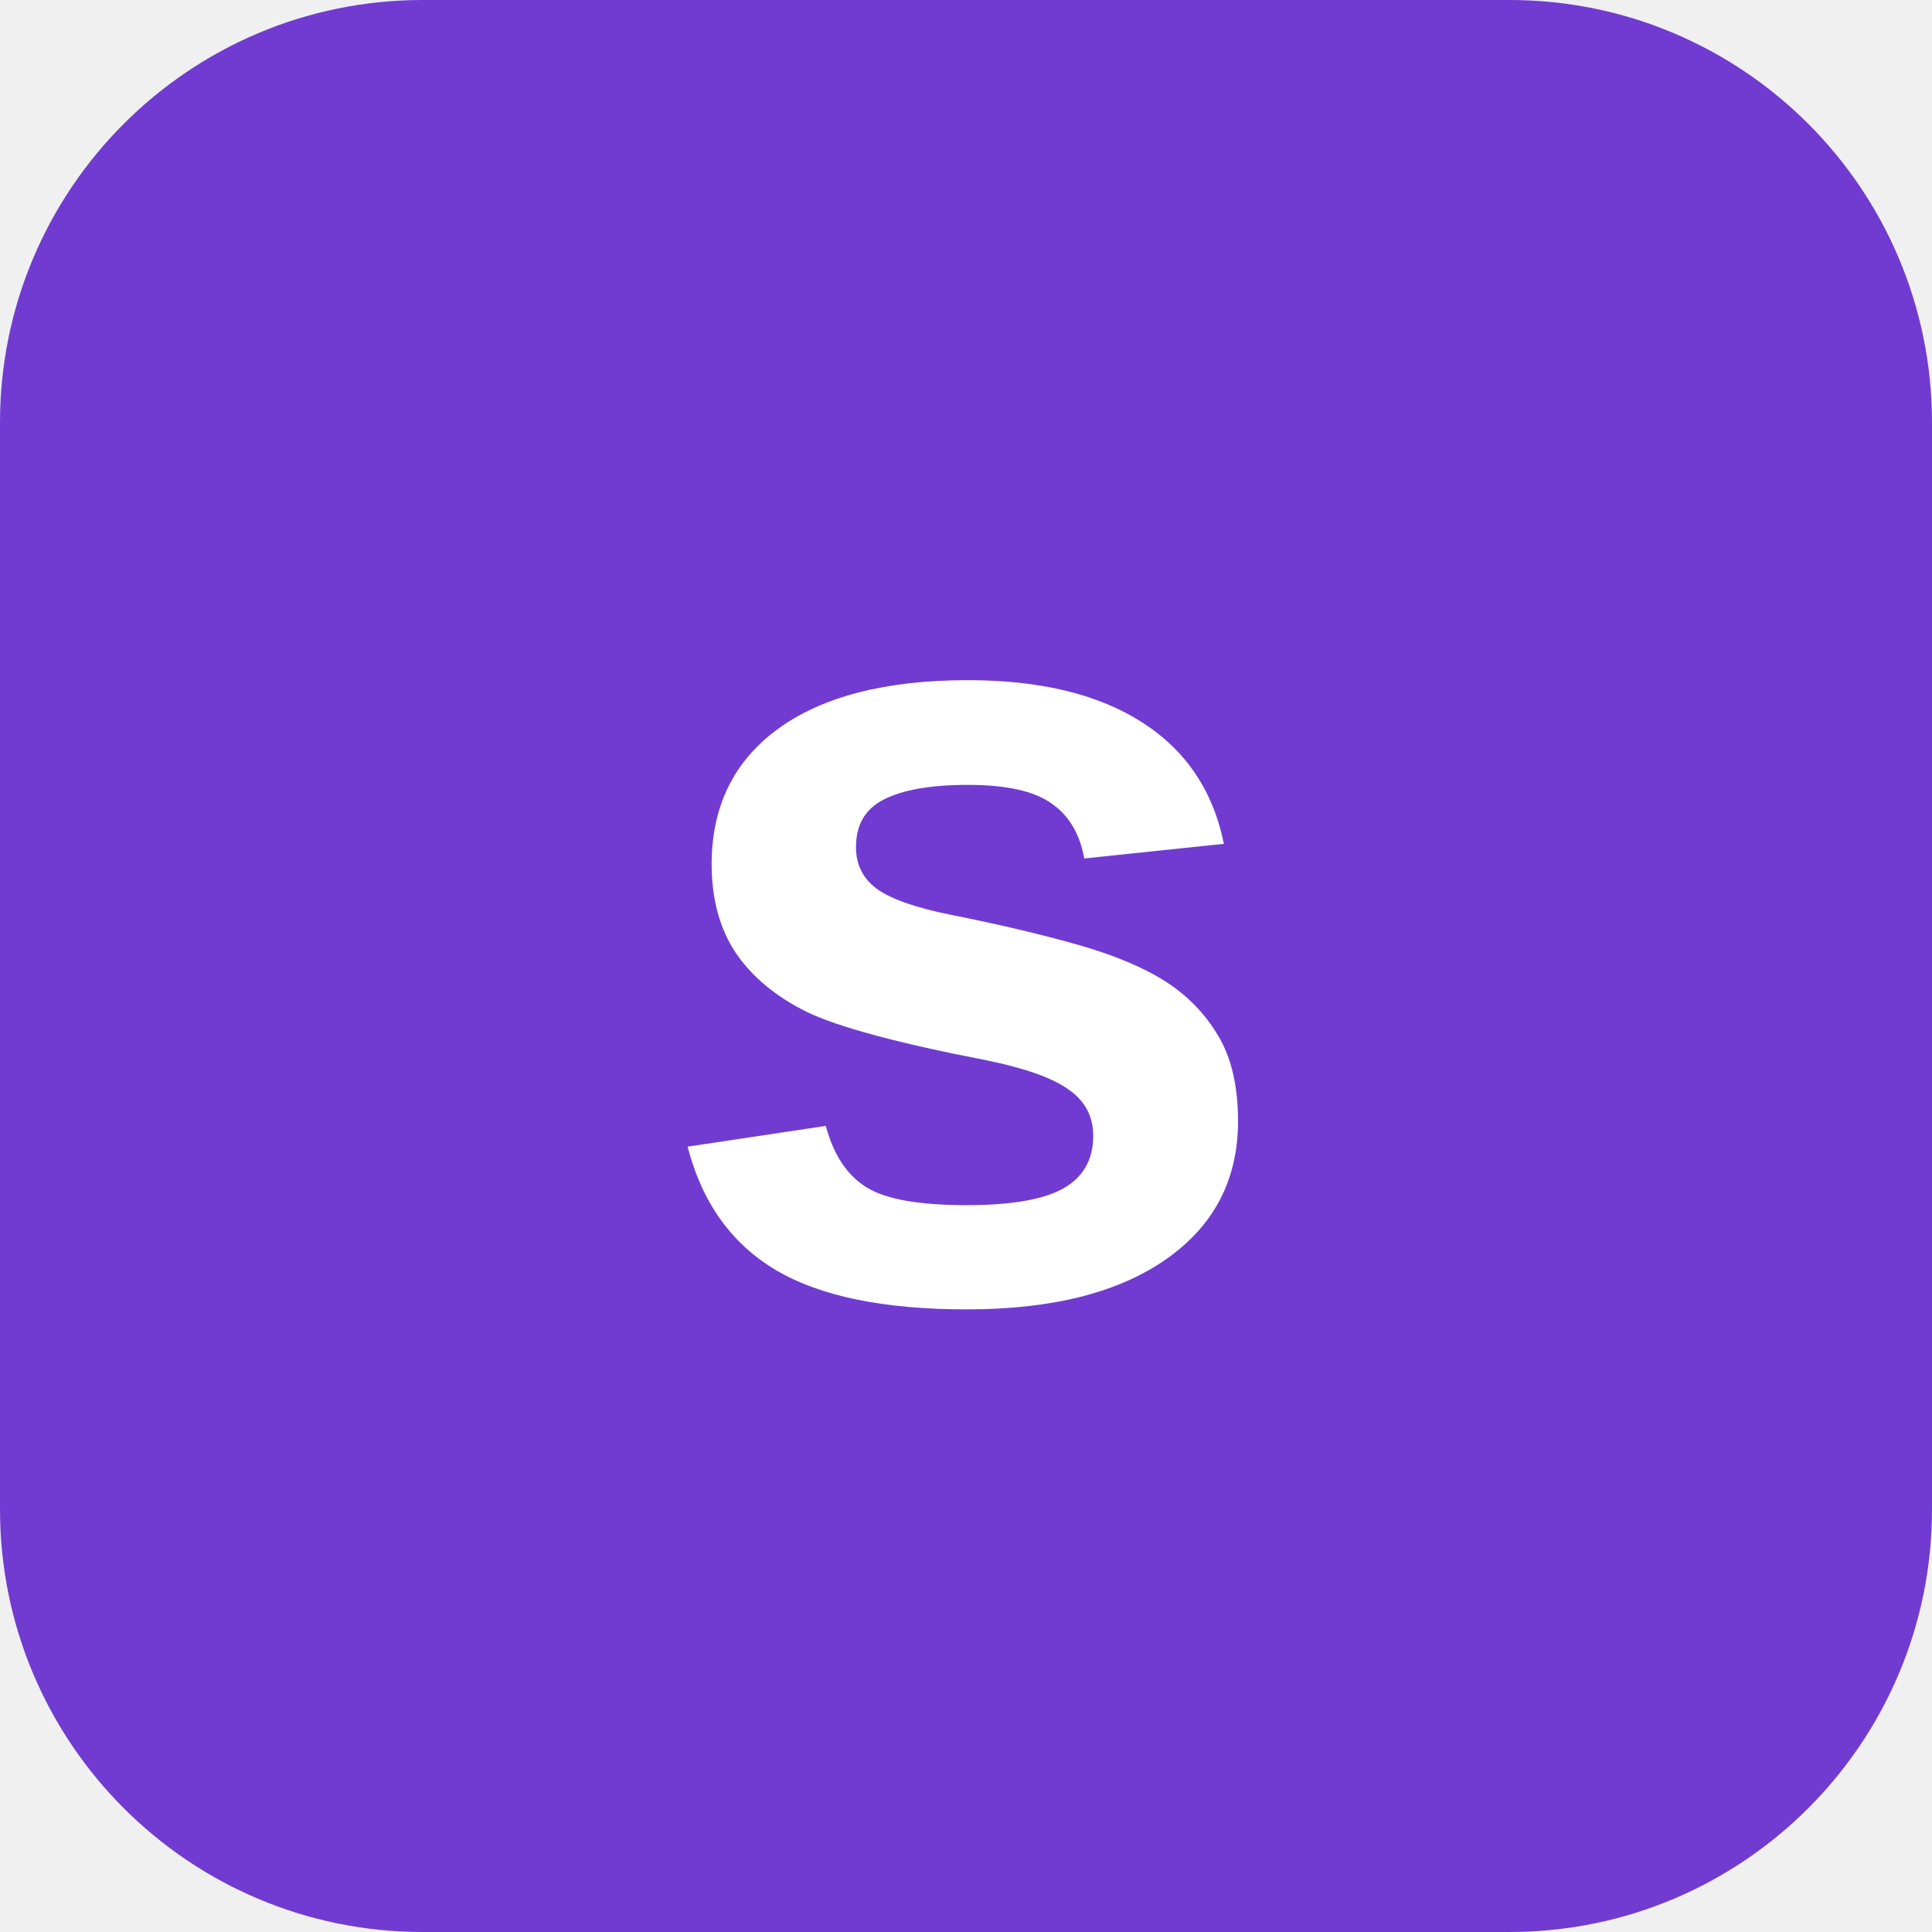
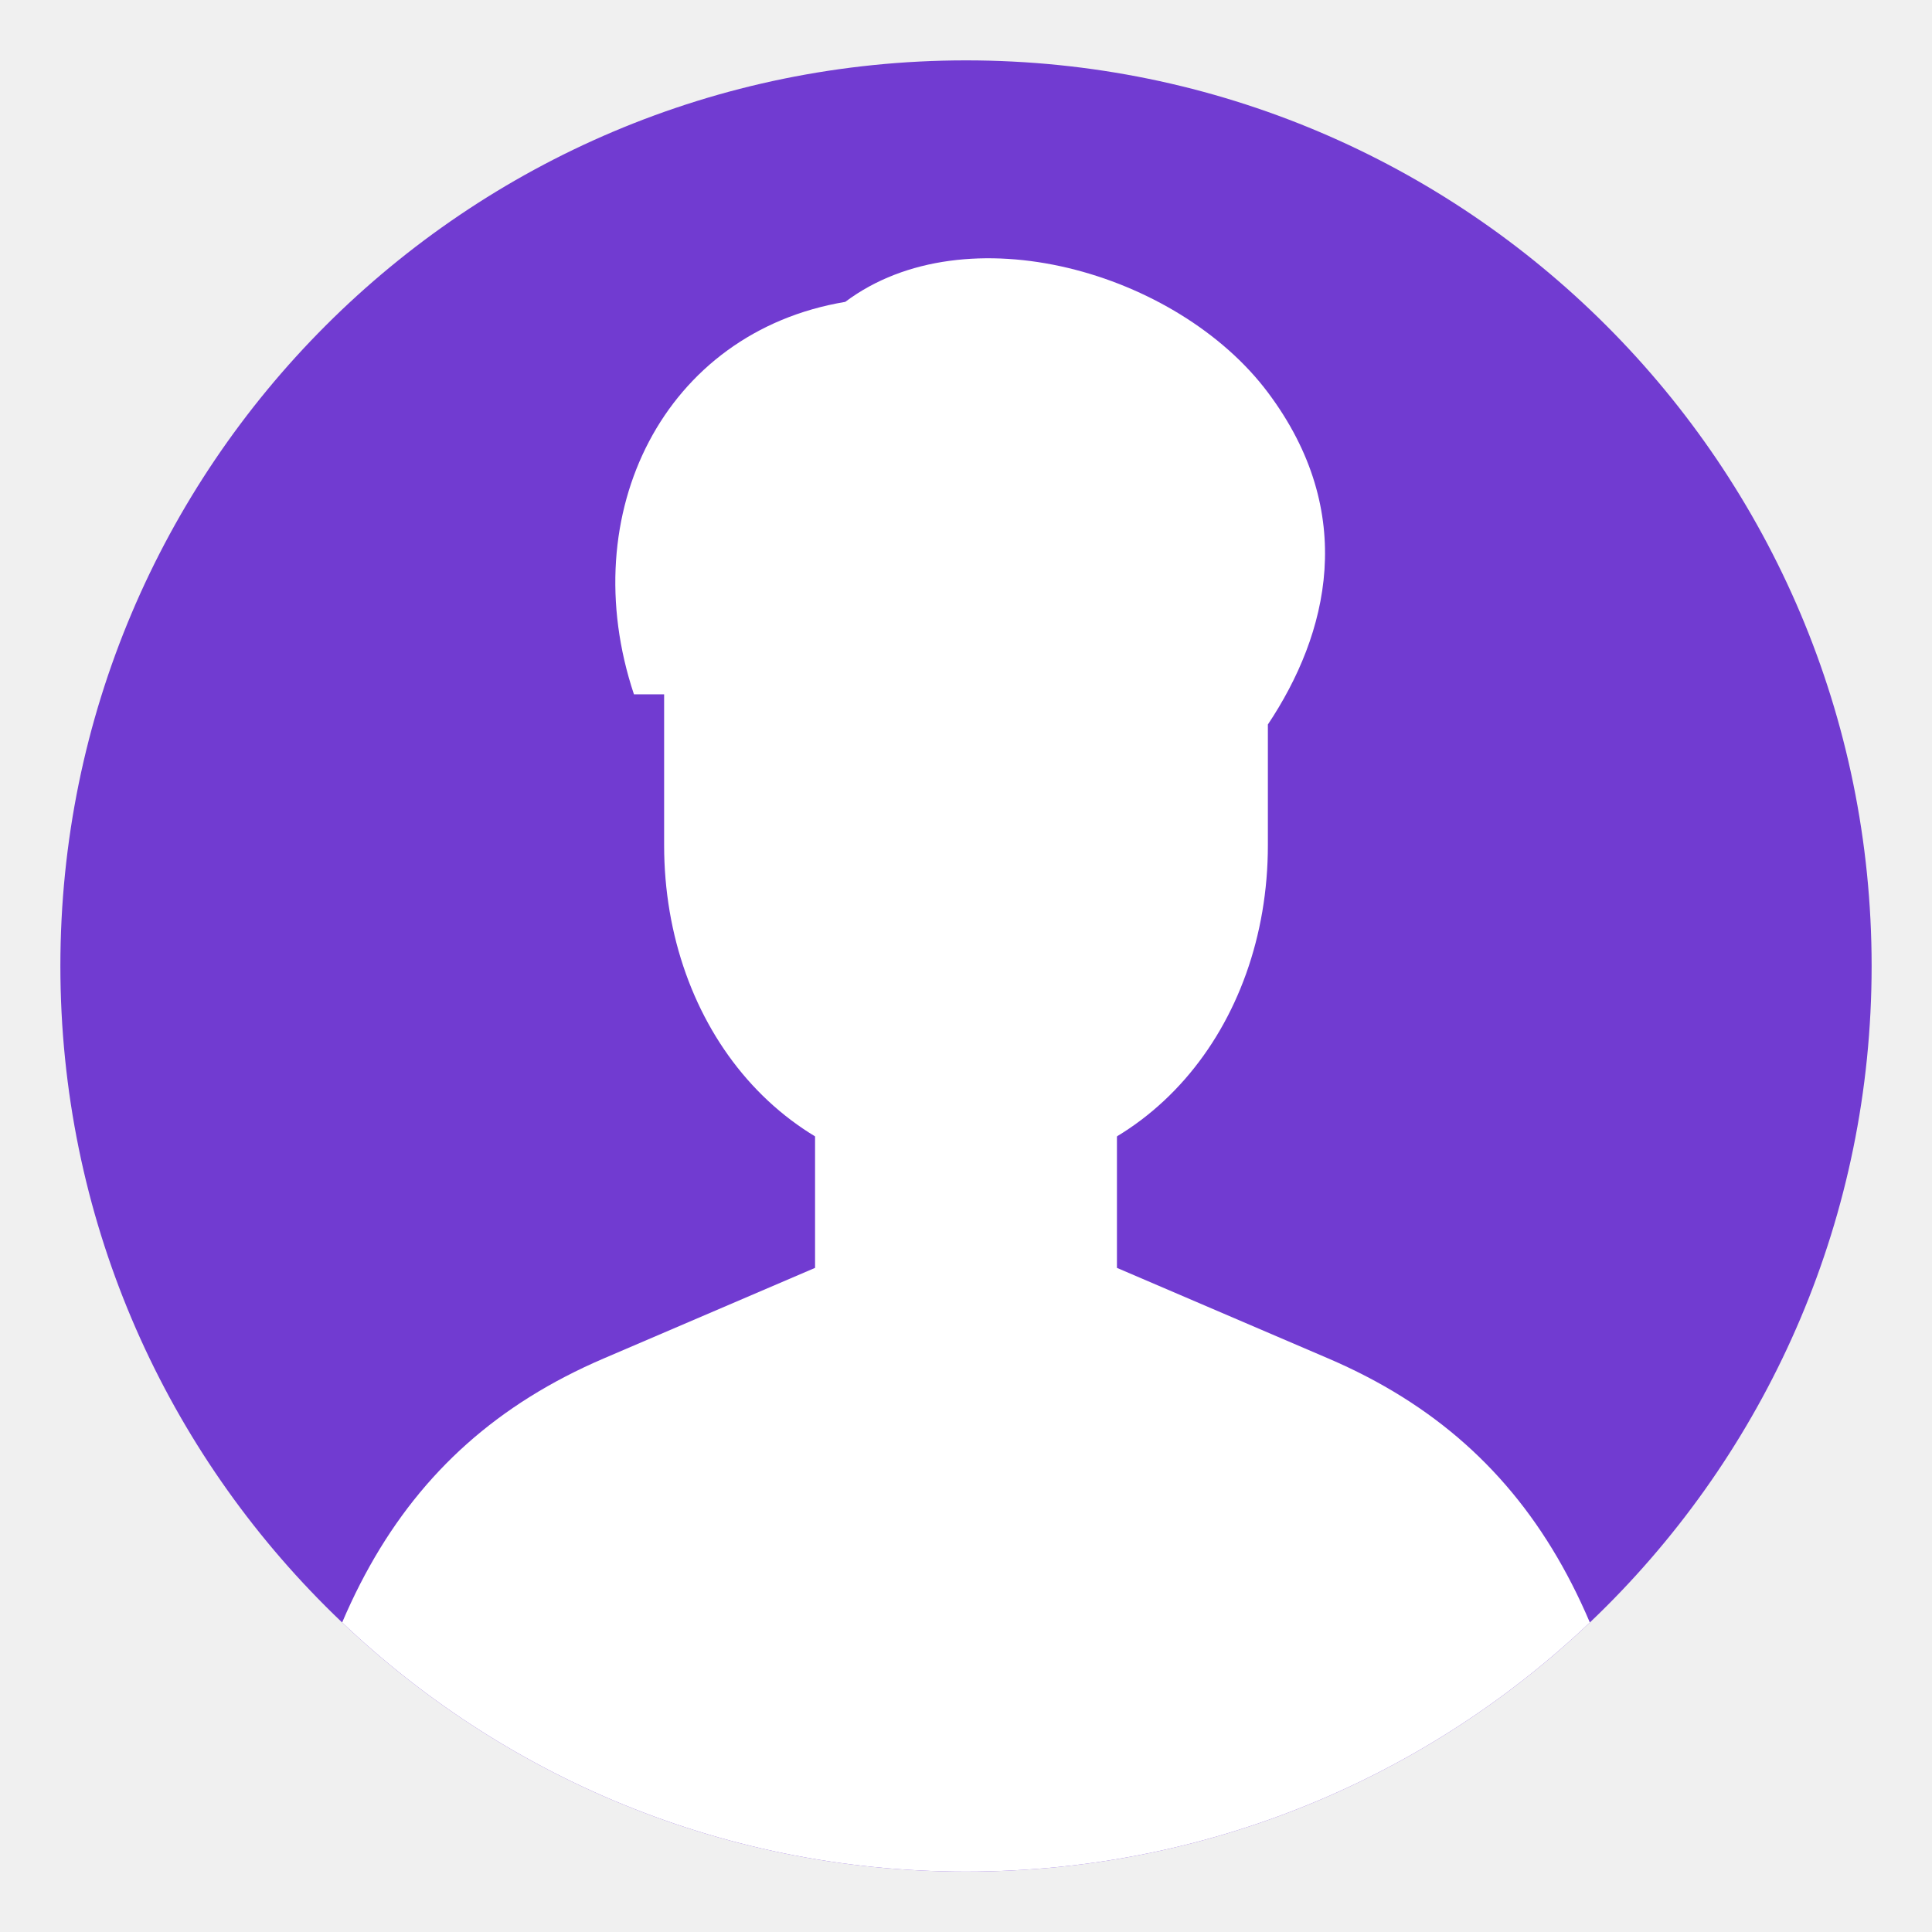
<svg xmlns="http://www.w3.org/2000/svg" viewBox="0 0 64 64">
-   <rect width="64" height="64" rx="14" fill="#713bd1" />
-   <text x="32" y="43" font-family="Arial,sans-serif" font-size="38" font-weight="bold" text-anchor="middle" fill="white">s</text>
+   <defs>
+     <clipPath id="badge">
+       <circle cx="32" cy="32" r="30" />
+     </clipPath>
+   </defs>
+   <circle cx="32" cy="32" r="30" fill="#713bd1" />
+   <g clip-path="url(#badge)" fill="#ffffff">
+     <path d="M21 23c-2-6 1-12 7-13 4-3 11-1 14 3 3 4 2 8 0 11v4c0 6-4 11-10 11s-10-5-10-11v-5z" />
+     <path d="M27 34h10v8l7 3c7 3 10 9 11 19H9c1-10 4-16 11-19l7-3z" />
+   </g>
</svg>
